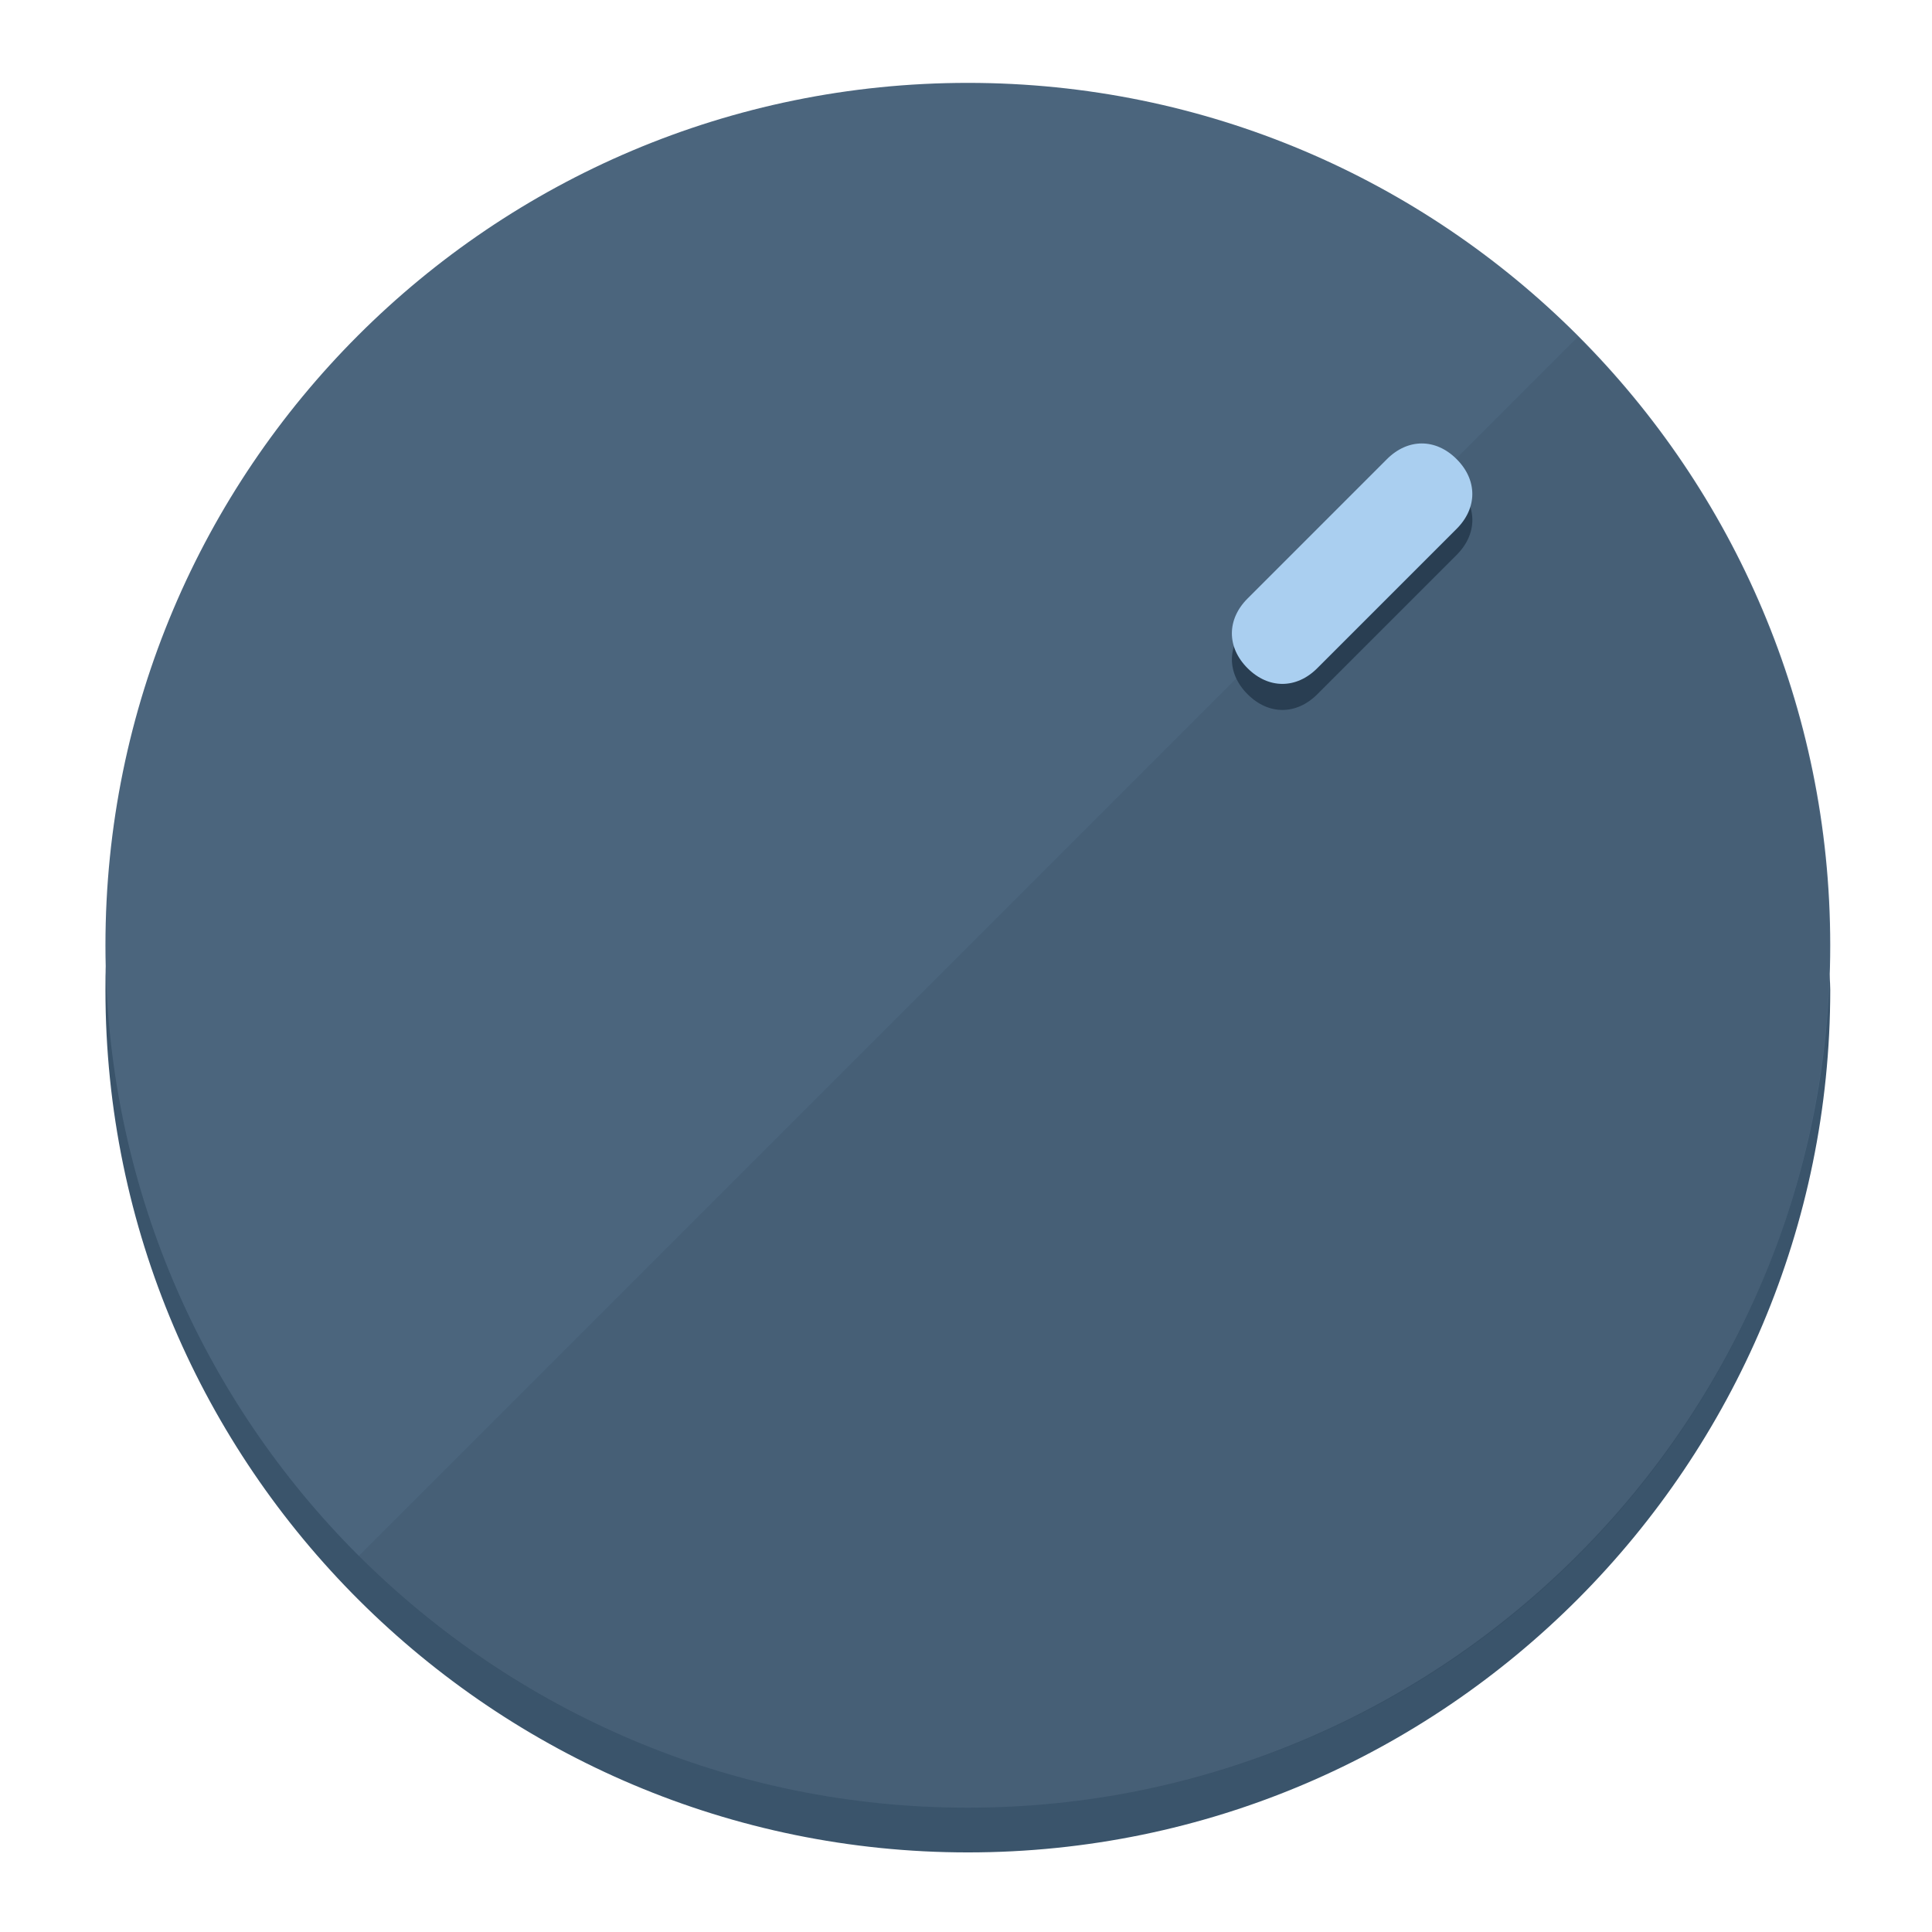
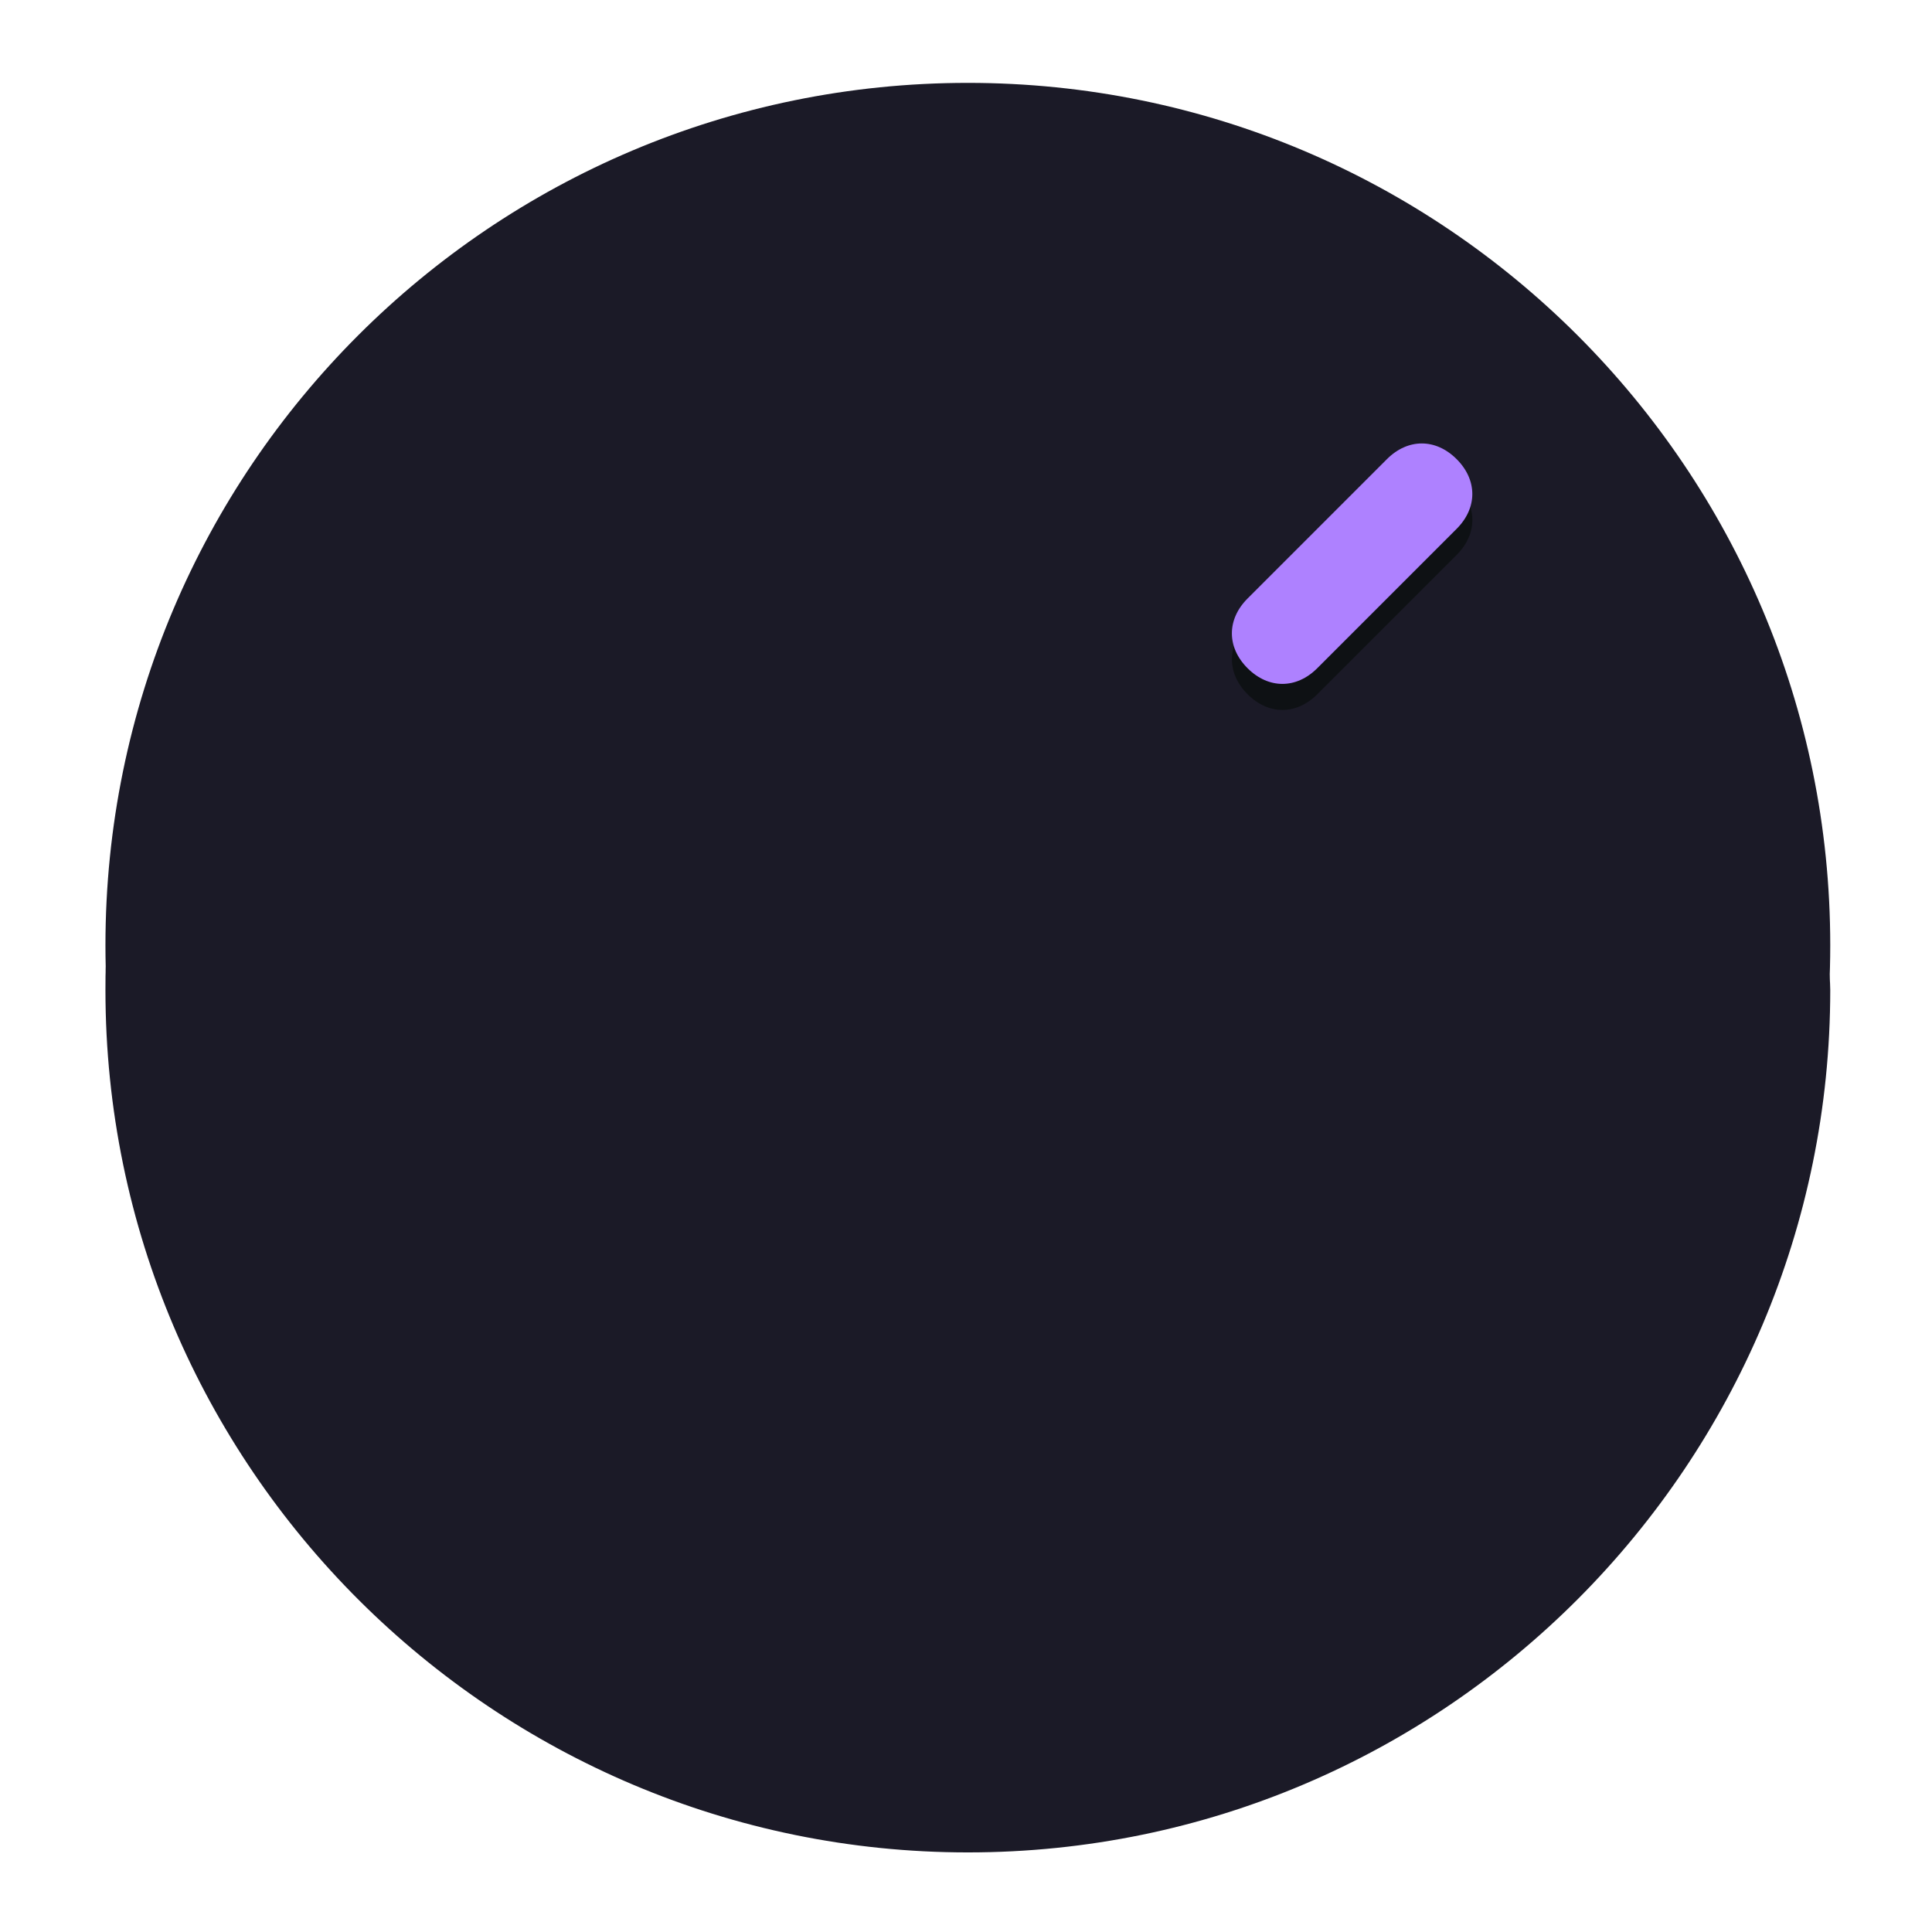
<svg xmlns="http://www.w3.org/2000/svg" height="120px" width="120px" version="1.1" id="Layer_1" viewBox="0 0 496.8 496.8" xml:space="preserve">
  <defs id="defs23" />
  <g id="g3158">
-     <path style="display:inline;fill:#3A546B;fill-opacity:1;stroke-width:1.584" d="m 248.875,445.92 c 116.582,0 212.89,-91.238 220.493,-205.286 0,5.069 1.267,8.87 1.267,13.939 0,121.651 -98.842,221.76 -221.76,221.76 -121.651,0 -221.76,-98.842 -221.76,-221.76 0,-5.069 0,-8.87 1.267,-13.939 7.603,114.048 103.91,205.286 220.493,205.286 z" id="path8" />
-     <circle style="display:inline;fill:#4B657D;fill-opacity:1;stroke-width:1.584" cx="248.875" cy="243.071" r="221.76" id="circle12" />
-     <path style="display:inline;fill:#293E52;fill-opacity:0.154;stroke-width:1.587" d="m 405.744,86.606 c 86.308,86.308 86.308,227.193 0,313.5 -86.308,86.308 -227.193,86.308 -313.5,0" id="path14" />
+     <path style="display:inline;fill:#1B1A27;fill-opacity:1;stroke-width:1.584" d="m 248.875,445.92 c 116.582,0 212.89,-91.238 220.493,-205.286 0,5.069 1.267,8.87 1.267,13.939 0,121.651 -98.842,221.76 -221.76,221.76 -121.651,0 -221.76,-98.842 -221.76,-221.76 0,-5.069 0,-8.87 1.267,-13.939 7.603,114.048 103.91,205.286 220.493,205.286 z" id="path8" />
+     <circle style="display:inline;fill:#1B1A27;fill-opacity:1;stroke-width:1.584" cx="248.875" cy="243.071" r="221.76" id="circle12" />
  </g>
  <g id="g3198">
    <circle style="display:none;fill:#000000;fill-opacity:0;stroke-width:1.584" cx="347.932" cy="-3.454" r="221.76" id="circle12-3" transform="rotate(45)" />
-     <path style="display:inline;fill:#293E52;fill-opacity:1;stroke-width:1.584" d="m 338.732,178.525 c -5.376,5.376 -12.545,5.376 -17.921,-3e-5 v 0 c -5.376,-5.376 -5.376,-12.545 -1e-5,-17.921 l 35.842,-35.842 c 5.376,-5.376 12.545,-5.376 17.921,2e-5 v 0 c 5.376,5.376 5.376,12.545 0,17.921 z" id="path3789" />
-     <path style="display:inline;fill:#AACFF0;stroke-width:1.584" d="m 338.722,171.826 c -5.376,5.376 -12.545,5.376 -17.921,-2e-5 v 0 c -5.376,-5.376 -5.376,-12.545 0,-17.921 l 35.842,-35.842 c 5.376,-5.376 12.545,-5.376 17.921,-10e-6 v 0 c 5.376,5.376 5.376,12.545 0,17.921 z" id="path915" />
+     <path style="display:inline;fill:#0E1114;fill-opacity:1;stroke-width:1.584" d="m 338.732,178.525 c -5.376,5.376 -12.545,5.376 -17.921,-3e-5 v 0 c -5.376,-5.376 -5.376,-12.545 -1e-5,-17.921 l 35.842,-35.842 c 5.376,-5.376 12.545,-5.376 17.921,2e-5 v 0 c 5.376,5.376 5.376,12.545 0,17.921 z" id="path3789" />
+     <path style="display:inline;fill:#AE81FF;stroke-width:1.584" d="m 338.722,171.826 c -5.376,5.376 -12.545,5.376 -17.921,-2e-5 v 0 c -5.376,-5.376 -5.376,-12.545 0,-17.921 l 35.842,-35.842 c 5.376,-5.376 12.545,-5.376 17.921,-10e-6 v 0 c 5.376,5.376 5.376,12.545 0,17.921 z" id="path915" />
  </g>
</svg>
